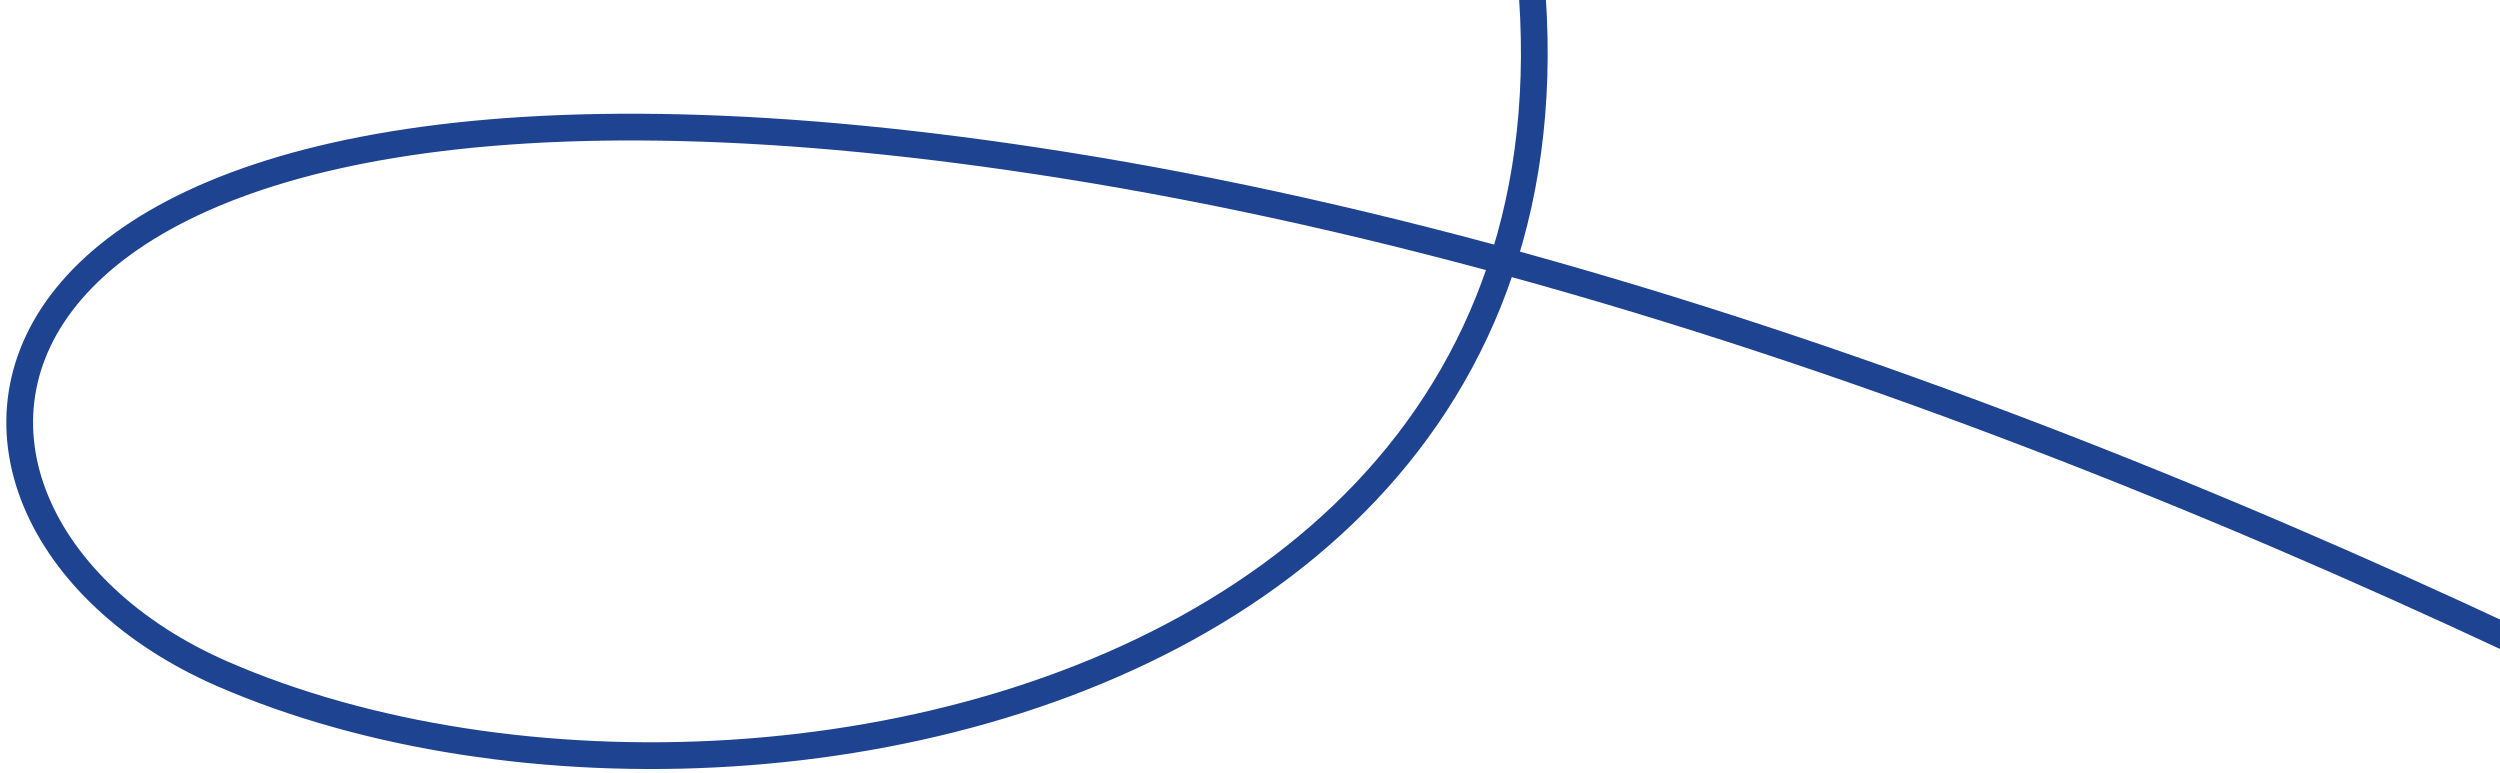
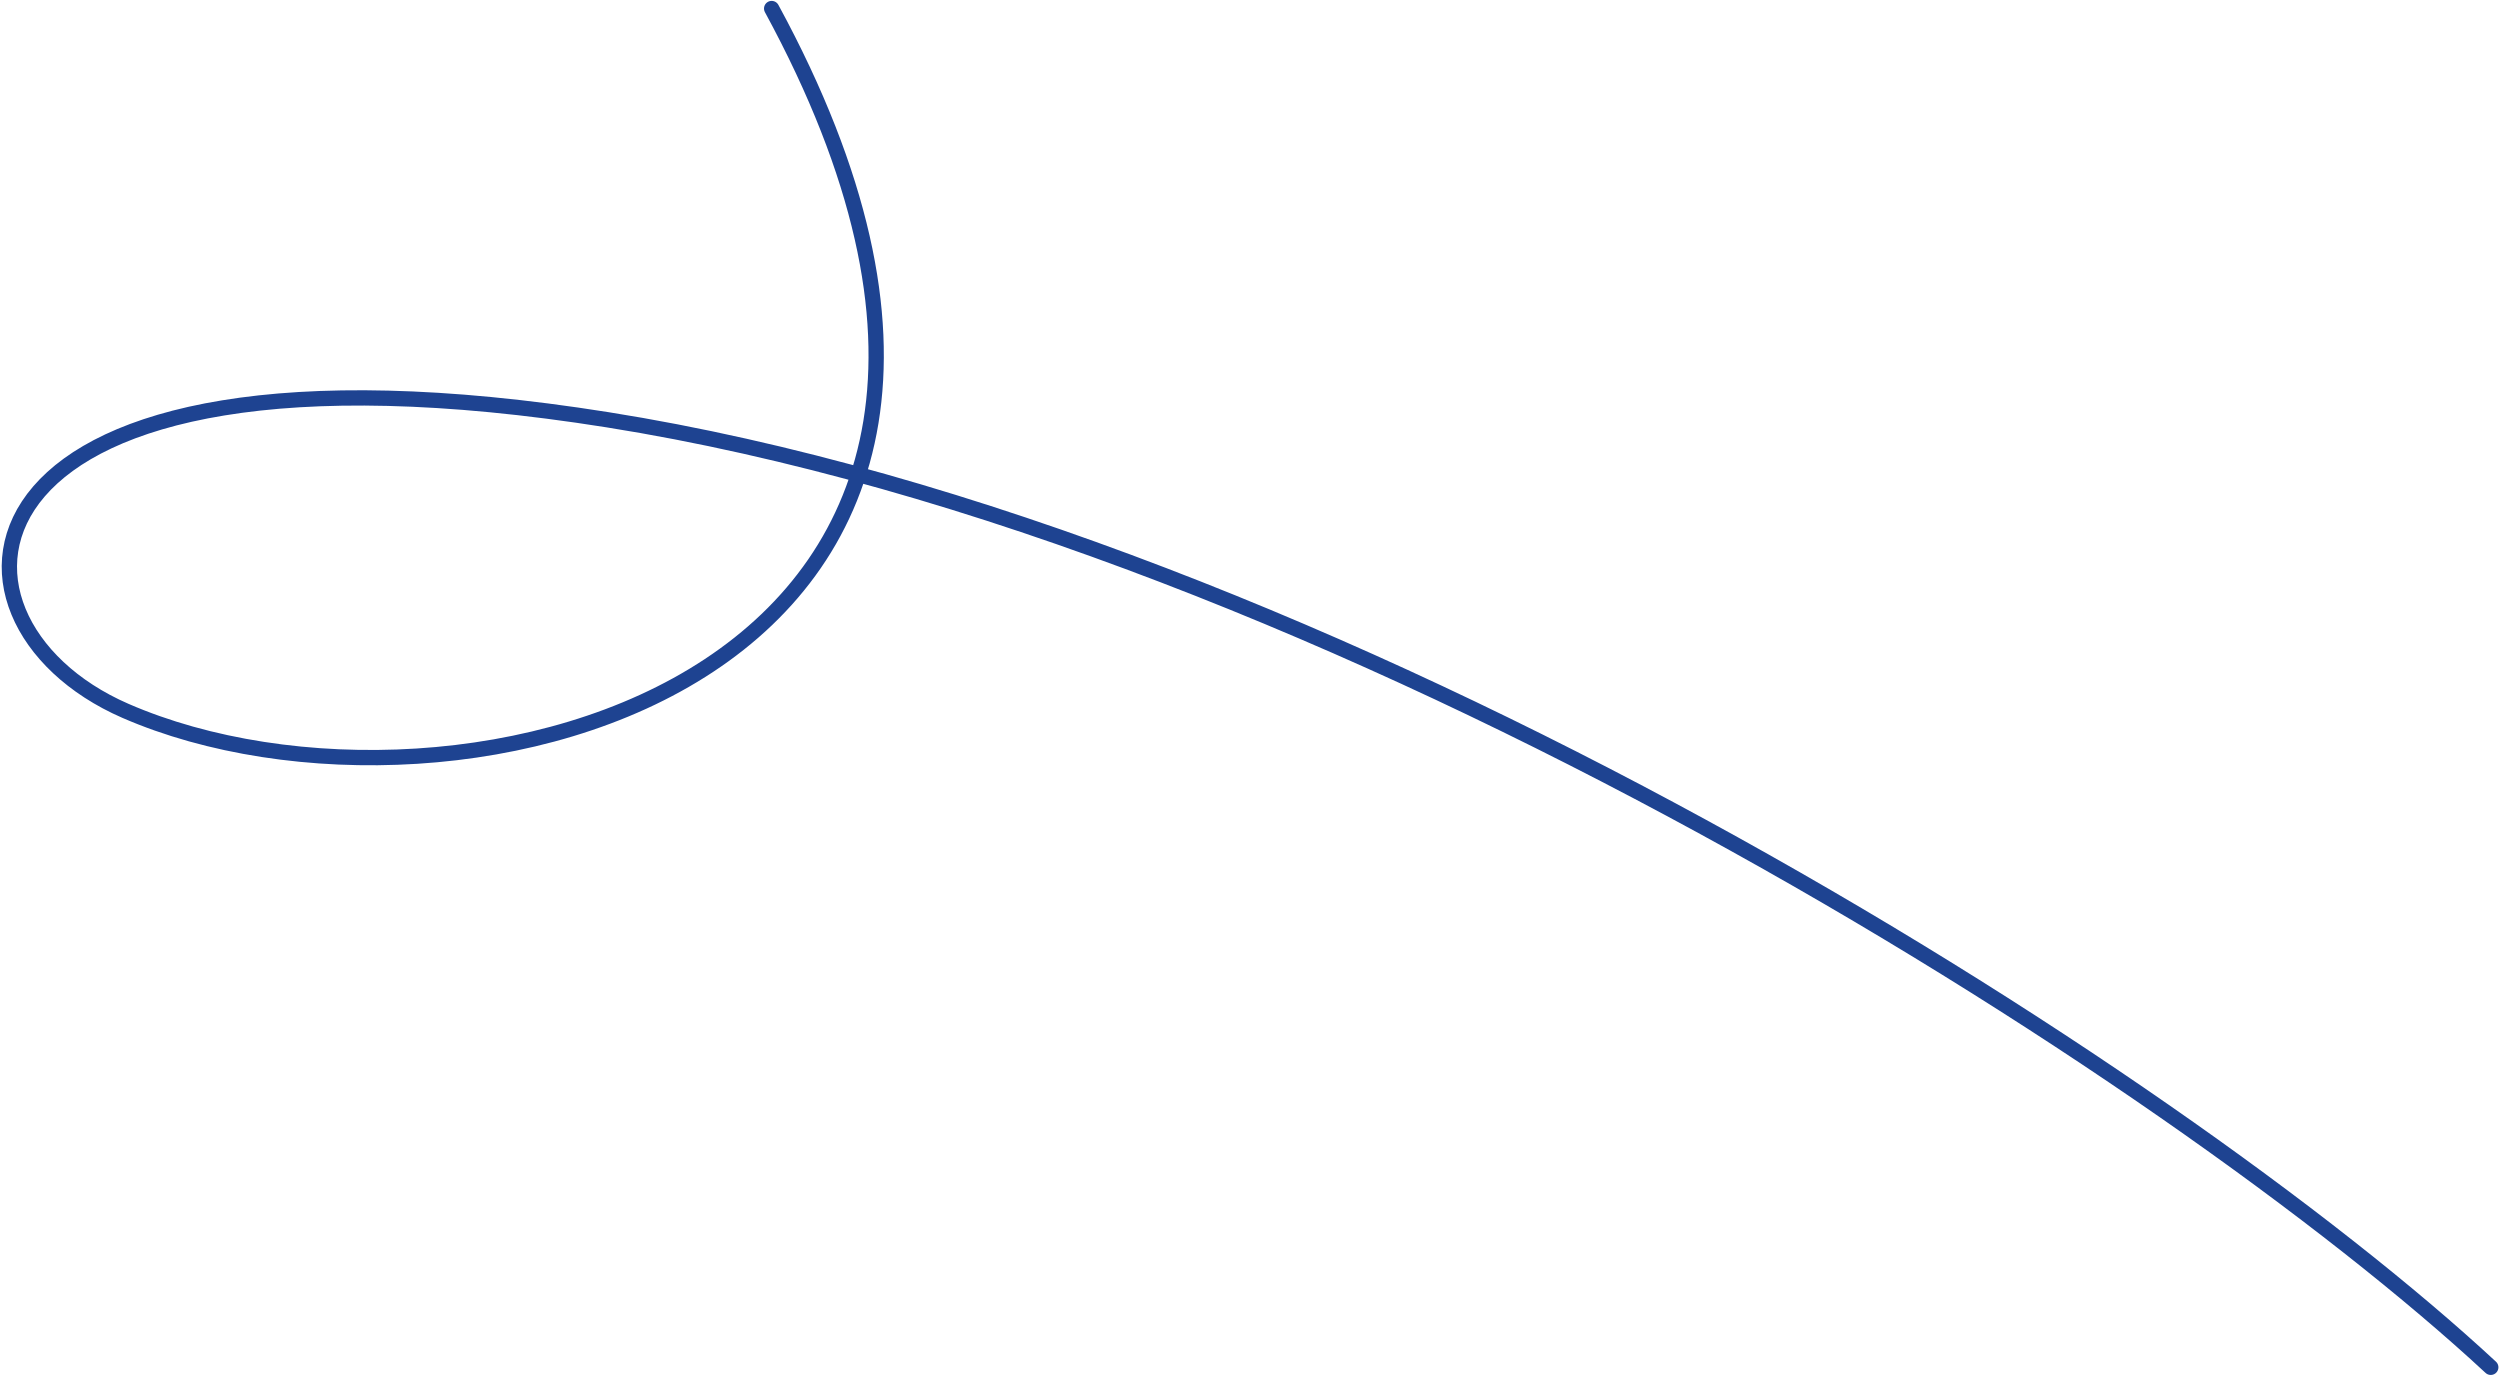
- <svg xmlns="http://www.w3.org/2000/svg" width="748" height="231" viewBox="0 0 748 231" fill="none">
-   <mask id="mask0_2179_1228" style="mask-type:alpha" maskUnits="userSpaceOnUse" x="0" y="0" width="748" height="231">
-     <rect width="748" height="231" fill="#D9D9D9" />
-   </mask>
-   <g mask="url(#mask0_2179_1228)">
-     <path d="M1303.16 544.825C1137.15 390.822 697.769 109.742 318.567 49.443C-27.385 -5.569 -43.858 153.527 66.542 201.614C239.055 276.756 595.112 185.619 404.421 -165.535" stroke="#1E4391" stroke-width="8" stroke-linecap="round" />
-   </g>
+ <svg xmlns="http://www.w3.org/2000/svg" width="1307" height="719" viewBox="0 0 1307 719" fill="none">
+   <path d="M1302.17 714.824C1136.15 560.821 696.769 279.742 317.568 219.443C-28.384 164.431 -44.857 323.527 65.542 371.614C238.055 446.756 594.113 355.619 403.421 4.465" stroke="#1E4391" stroke-width="8" stroke-linecap="round" />
</svg>
